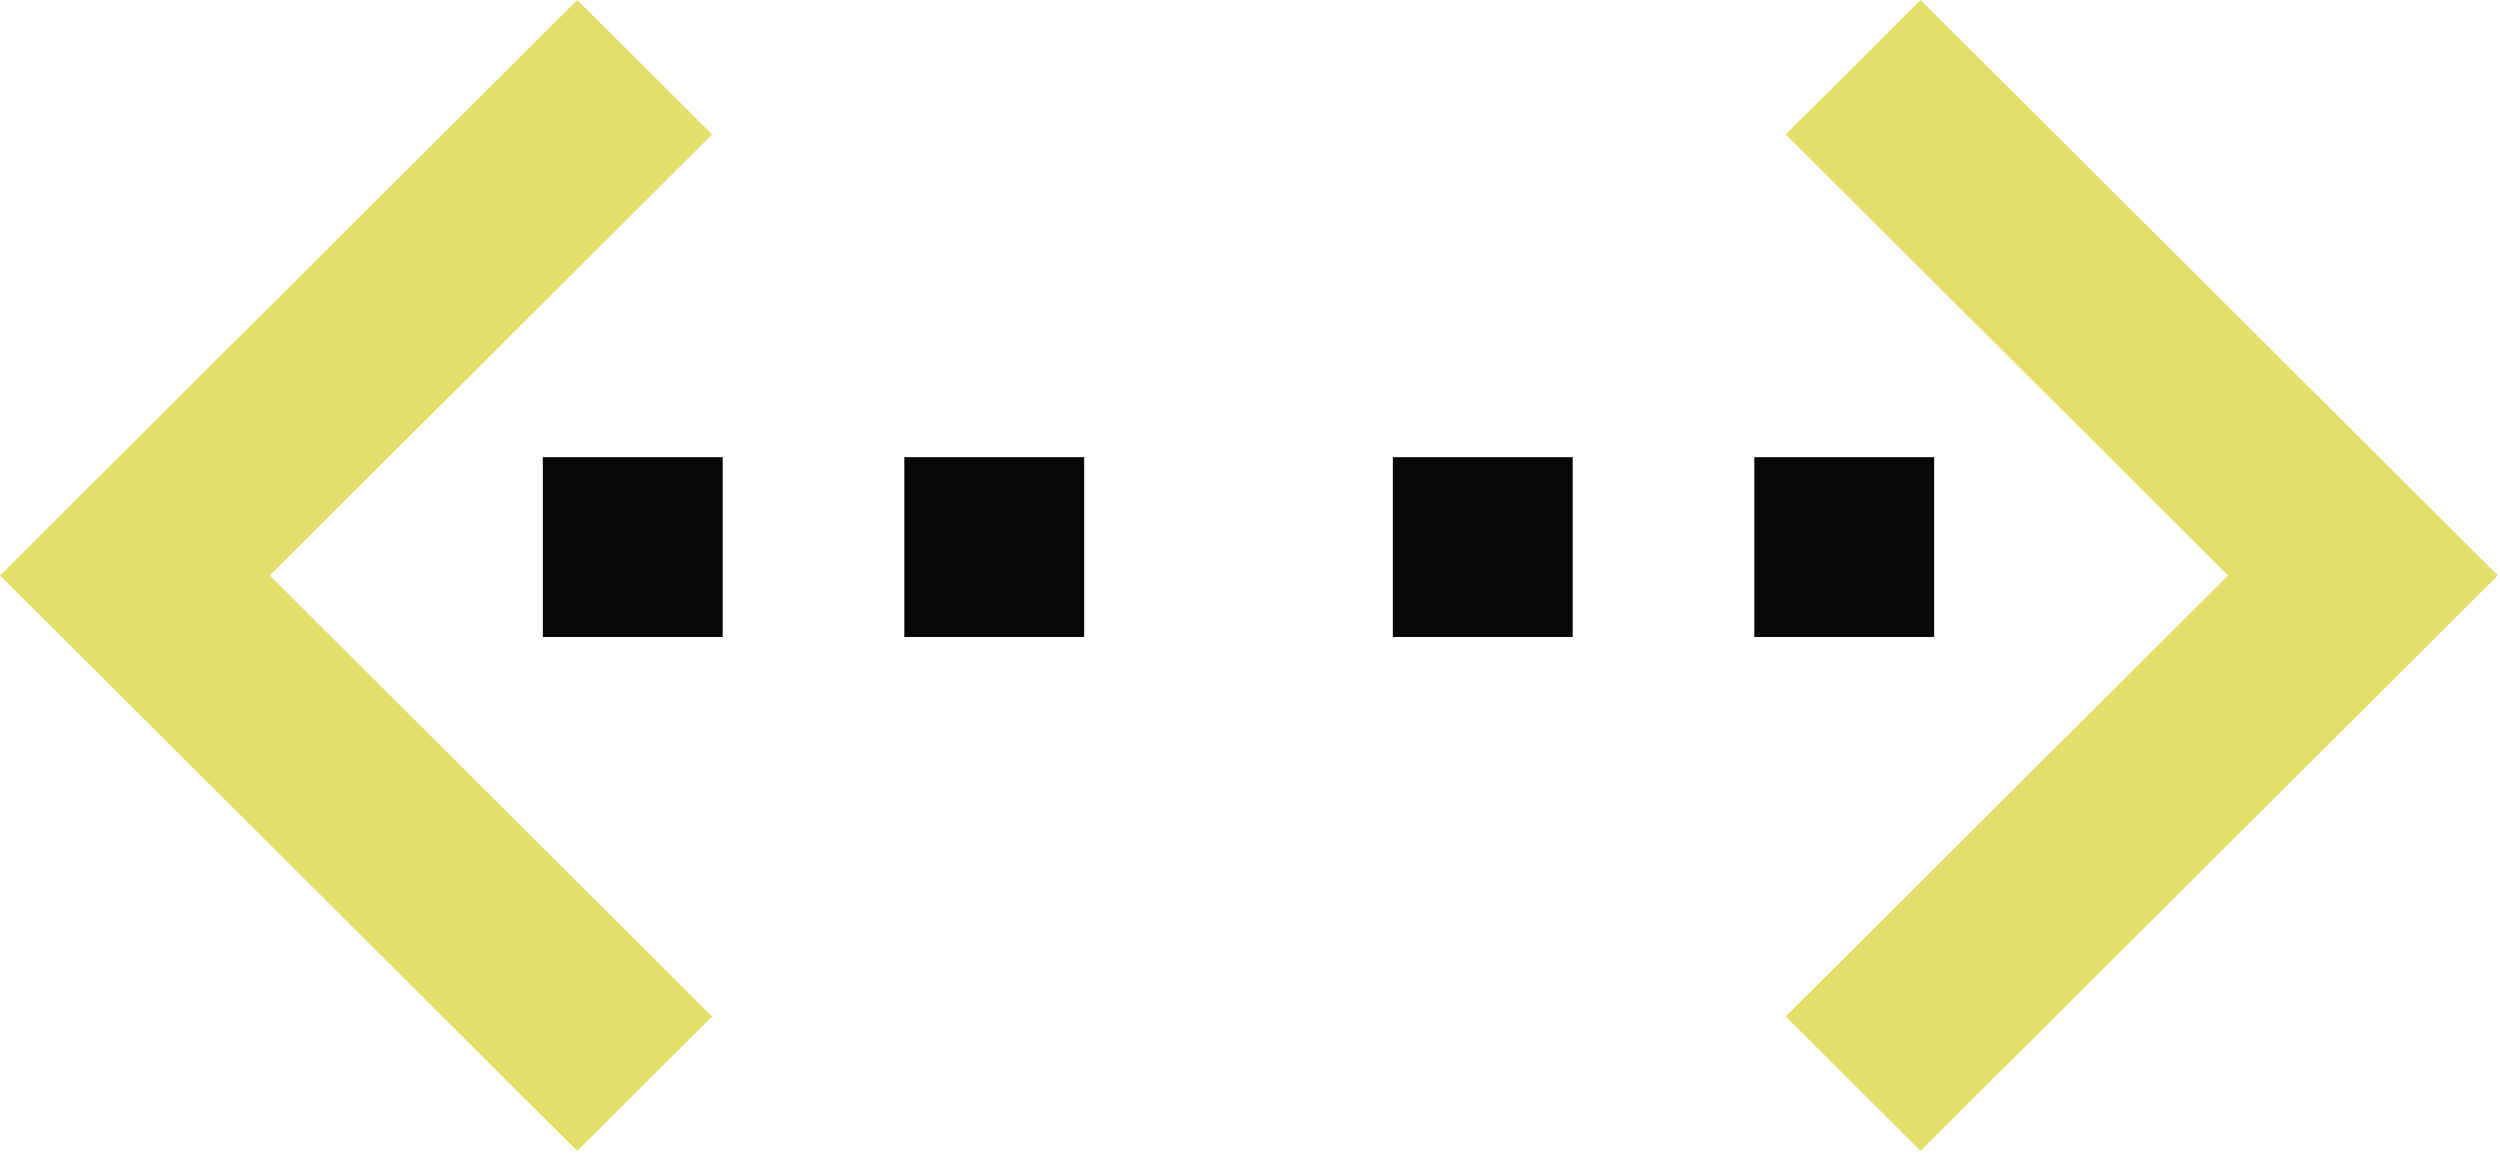
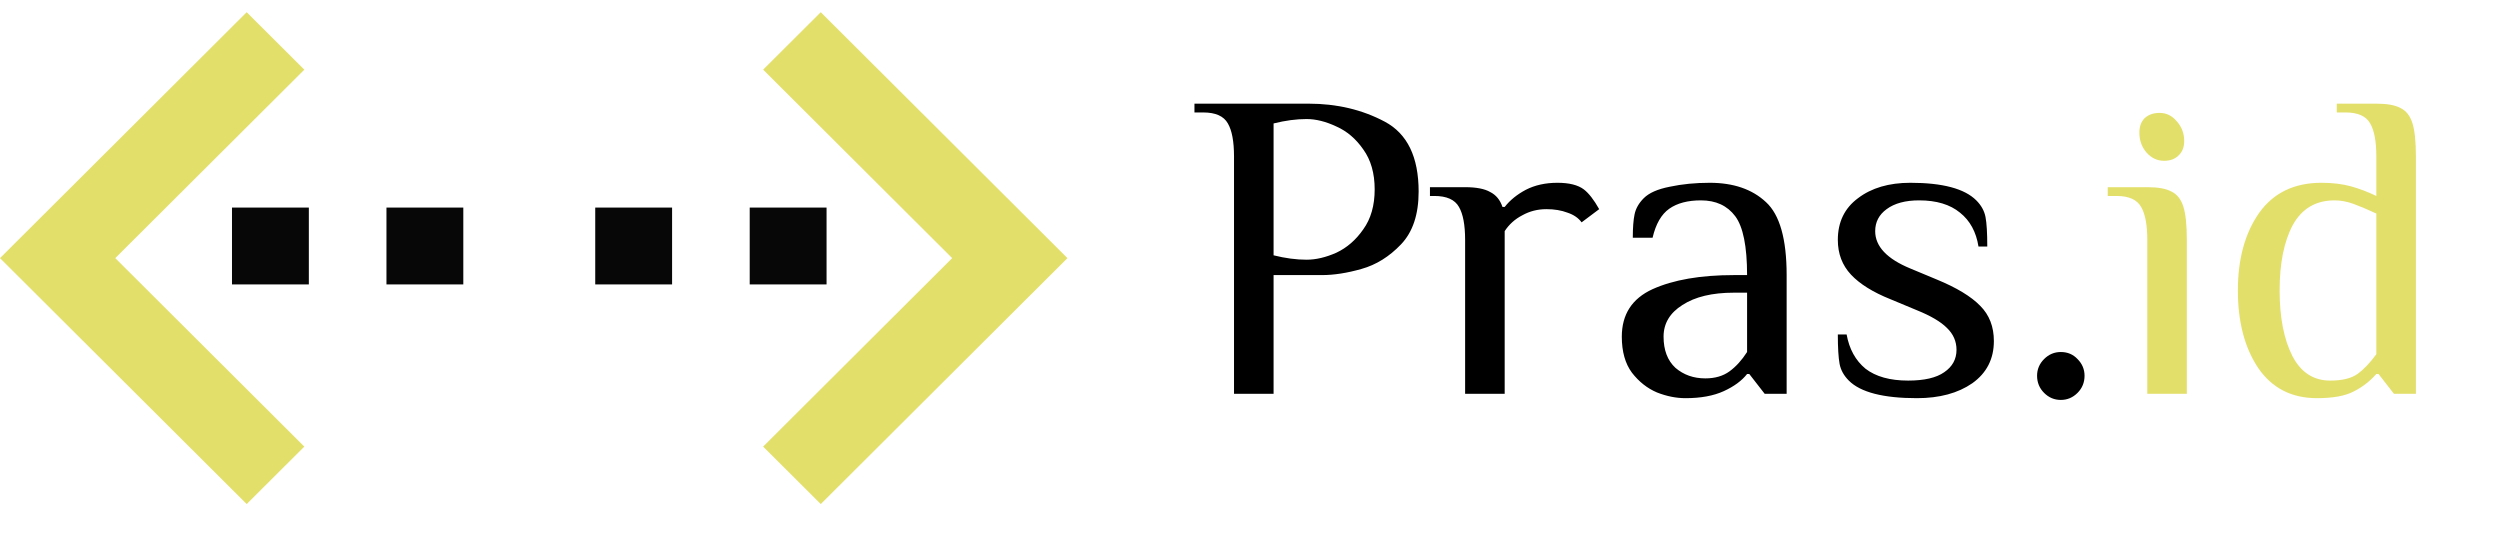
- <svg xmlns="http://www.w3.org/2000/svg" width="350" height="162" viewBox="0 0 350 162" fill="none">
-   <path d="M250 142.308L311.933 80.564L250 18.819L268.882 0L349.697 80.564L268.882 161.127L250 142.308Z" fill="#E3DF6B" />
-   <path d="M195 89.176H220.176V64H195L195 89.176ZM245.604 89.176H270.78V64H245.604V89.176Z" fill="#070707" />
-   <path d="M76 89.176H101.176V64H76L76 89.176ZM126.604 89.176H151.78V64H126.604V89.176Z" fill="#070707" />
-   <path d="M99.697 18.819L37.764 80.563L99.697 142.308L80.815 161.127L-1.6111e-06 80.563L80.815 0L99.697 18.819Z" fill="#E3DF6B" />
+ <svg xmlns="http://www.w3.org/2000/svg" width="819" height="183" viewBox="0 0 819 183" fill="none">
+   <path d="M250 146.308L311.933 84.564L250 22.819L268.882 4L349.697 84.564L268.882 165.127L250 146.308Z" fill="#E3DF6B" />
+   <path d="M195 93.176H220.176V68H195L195 93.176ZM245.604 93.176H270.78V68H245.604V93.176Z" fill="#070707" />
+   <path d="M76 93.176H101.176V68H76L76 93.176ZM126.604 93.176H151.78V68H126.604V93.176Z" fill="#070707" />
+   <path d="M99.697 22.819L37.764 84.563L99.697 146.308L80.815 165.127L0 84.563L80.815 4L99.697 22.819Z" fill="#E3DF6B" />
+   <path d="M404.264 51.24C404.264 46.344 403.592 42.744 402.248 40.44C400.904 38.04 398.216 36.84 394.184 36.84H391.304V33.96H428.744C437.96 33.96 446.264 35.928 453.656 39.864C461.048 43.8 464.744 51.432 464.744 62.76C464.744 70.248 462.824 76.008 458.984 80.04C455.144 84.072 450.824 86.76 446.024 88.104C441.32 89.448 437 90.12 433.064 90.12H417.224V129H404.264V51.24ZM428.024 85.08C431.096 85.08 434.36 84.312 437.816 82.776C441.272 81.144 444.2 78.6 446.6 75.144C449.096 71.688 450.344 67.32 450.344 62.04C450.344 56.76 449.096 52.392 446.6 48.936C444.2 45.48 441.272 42.984 437.816 41.448C434.36 39.816 431.096 39 428.024 39C424.664 39 421.064 39.48 417.224 40.44V83.64C421.064 84.6 424.664 85.08 428.024 85.08ZM479.973 78.6C479.973 73.704 479.301 70.104 477.957 67.8C476.613 65.4 473.925 64.2 469.893 64.2H468.453V61.32H479.973C483.621 61.32 486.357 61.848 488.181 62.904C490.101 63.864 491.445 65.496 492.213 67.8H492.933C494.661 65.592 496.965 63.72 499.845 62.184C502.821 60.648 506.277 59.88 510.213 59.88C514.053 59.88 516.933 60.6 518.853 62.04C520.485 63.288 522.165 65.448 523.893 68.52L518.133 72.84C517.077 71.4 515.541 70.344 513.525 69.672C511.509 68.904 509.205 68.52 506.613 68.52C503.733 68.52 501.093 69.192 498.693 70.536C496.293 71.784 494.373 73.512 492.933 75.72V129H479.973V78.6ZM552.184 130.44C549.112 130.44 545.992 129.816 542.824 128.568C539.656 127.224 536.92 125.064 534.616 122.088C532.408 119.112 531.304 115.176 531.304 110.28C531.304 102.984 534.664 97.8 541.384 94.728C548.2 91.656 557.08 90.12 568.023 90.12H572.344C572.344 80.712 571.048 74.28 568.456 70.824C565.864 67.368 562.12 65.64 557.224 65.64C552.904 65.64 549.448 66.552 546.855 68.376C544.264 70.2 542.44 73.368 541.384 77.88H534.904C534.904 74.616 535.096 72.072 535.48 70.248C535.864 68.328 536.872 66.552 538.504 64.92C540.232 63.192 543.064 61.944 547 61.176C551.032 60.312 555.4 59.88 560.104 59.88C567.88 59.88 574.024 61.992 578.536 66.216C583.048 70.344 585.304 78.312 585.304 90.12V129H578.104L573.064 122.52H572.344C570.616 124.728 568.072 126.6 564.712 128.136C561.352 129.672 557.176 130.44 552.184 130.44ZM558.664 123.96C561.832 123.96 564.472 123.192 566.584 121.656C568.696 120.12 570.616 118.008 572.344 115.32V95.88H568.023C560.92 95.88 555.304 97.224 551.176 99.912C547.048 102.504 544.984 105.96 544.984 110.28C544.984 114.696 546.28 118.104 548.872 120.504C551.56 122.808 554.824 123.96 558.664 123.96ZM627.992 130.44C616.952 130.44 609.512 128.52 605.672 124.68C604.04 123.048 603.032 121.224 602.648 119.208C602.264 117.096 602.072 113.88 602.072 109.56H604.952C605.816 114.36 607.88 118.104 611.144 120.792C614.504 123.384 619.16 124.68 625.112 124.68C630.392 124.68 634.328 123.768 636.92 121.944C639.608 120.12 640.952 117.672 640.952 114.6C640.952 111.816 639.896 109.416 637.784 107.4C635.768 105.384 632.504 103.464 627.992 101.64L619.352 98.04C613.592 95.736 609.272 93.048 606.392 89.976C603.512 86.904 602.072 83.112 602.072 78.6C602.072 72.744 604.28 68.184 608.696 64.92C613.112 61.56 618.824 59.88 625.832 59.88C636.392 59.88 643.592 61.8 647.432 65.64C649.064 67.272 650.072 69.096 650.456 71.112C650.84 73.128 651.032 76.344 651.032 80.76H648.152C647.384 75.96 645.368 72.264 642.104 69.672C638.84 66.984 634.376 65.64 628.712 65.64C624.2 65.64 620.648 66.6 618.056 68.52C615.56 70.344 614.312 72.744 614.312 75.72C614.312 80.712 618.152 84.792 625.832 87.96L634.472 91.56C641 94.248 645.752 97.128 648.728 100.2C651.704 103.176 653.192 107.016 653.192 111.72C653.192 117.576 650.84 122.184 646.136 125.544C641.432 128.808 635.384 130.44 627.992 130.44ZM675.121 131.016C673.009 131.016 671.185 130.248 669.649 128.712C668.113 127.176 667.345 125.304 667.345 123.096C667.345 120.984 668.113 119.16 669.649 117.624C671.185 116.088 673.009 115.32 675.121 115.32C677.329 115.32 679.153 116.088 680.593 117.624C682.129 119.16 682.897 120.984 682.897 123.096C682.897 125.304 682.129 127.176 680.593 128.712C679.057 130.248 677.233 131.016 675.121 131.016Z" fill="black" />
+   <path d="M708.922 52.68C706.714 52.68 704.794 51.768 703.162 49.944C701.626 48.12 700.858 45.96 700.858 43.464C700.858 41.448 701.434 39.864 702.586 38.712C703.834 37.56 705.466 36.984 707.482 36.984C709.69 36.984 711.562 37.896 713.098 39.72C714.73 41.544 715.546 43.704 715.546 46.2C715.546 48.216 714.922 49.8 713.674 50.952C712.522 52.104 710.938 52.68 708.922 52.68ZM703.45 78.6C703.45 73.704 702.778 70.104 701.434 67.8C700.09 65.4 697.402 64.2 693.37 64.2H690.49V61.32H703.45C707.002 61.32 709.642 61.8 711.37 62.76C713.194 63.624 714.49 65.256 715.258 67.656C716.026 70.056 716.41 73.704 716.41 78.6V129H703.45V78.6ZM759.047 130.44C750.695 130.44 744.263 127.128 739.751 120.504C735.335 113.88 733.127 105.432 733.127 95.16C733.127 84.888 735.431 76.44 740.039 69.816C744.743 63.192 751.559 59.88 760.487 59.88C764.135 59.88 767.351 60.264 770.135 61.032C772.919 61.8 775.703 62.856 778.487 64.2V51.24C778.487 46.344 777.815 42.744 776.471 40.44C775.127 38.04 772.439 36.84 768.407 36.84H765.527V33.96H778.487C782.039 33.96 784.679 34.44 786.407 35.4C788.231 36.264 789.527 37.896 790.295 40.296C791.063 42.696 791.447 46.344 791.447 51.24V129H784.247L779.207 122.52H778.487C776.375 124.92 773.879 126.84 770.999 128.28C768.215 129.72 764.231 130.44 759.047 130.44ZM763.367 124.68C767.303 124.68 770.279 123.96 772.295 122.52C774.311 121.08 776.375 118.92 778.487 116.04V69.96C775.607 68.616 773.111 67.56 770.999 66.792C768.887 66.024 766.823 65.64 764.807 65.64C758.663 65.64 754.103 68.328 751.127 73.704C748.247 79.08 746.807 86.232 746.807 95.16C746.807 103.992 748.199 111.144 750.983 116.616C753.767 121.992 757.895 124.68 763.367 124.68Z" fill="#E3DF6B" />
</svg>
